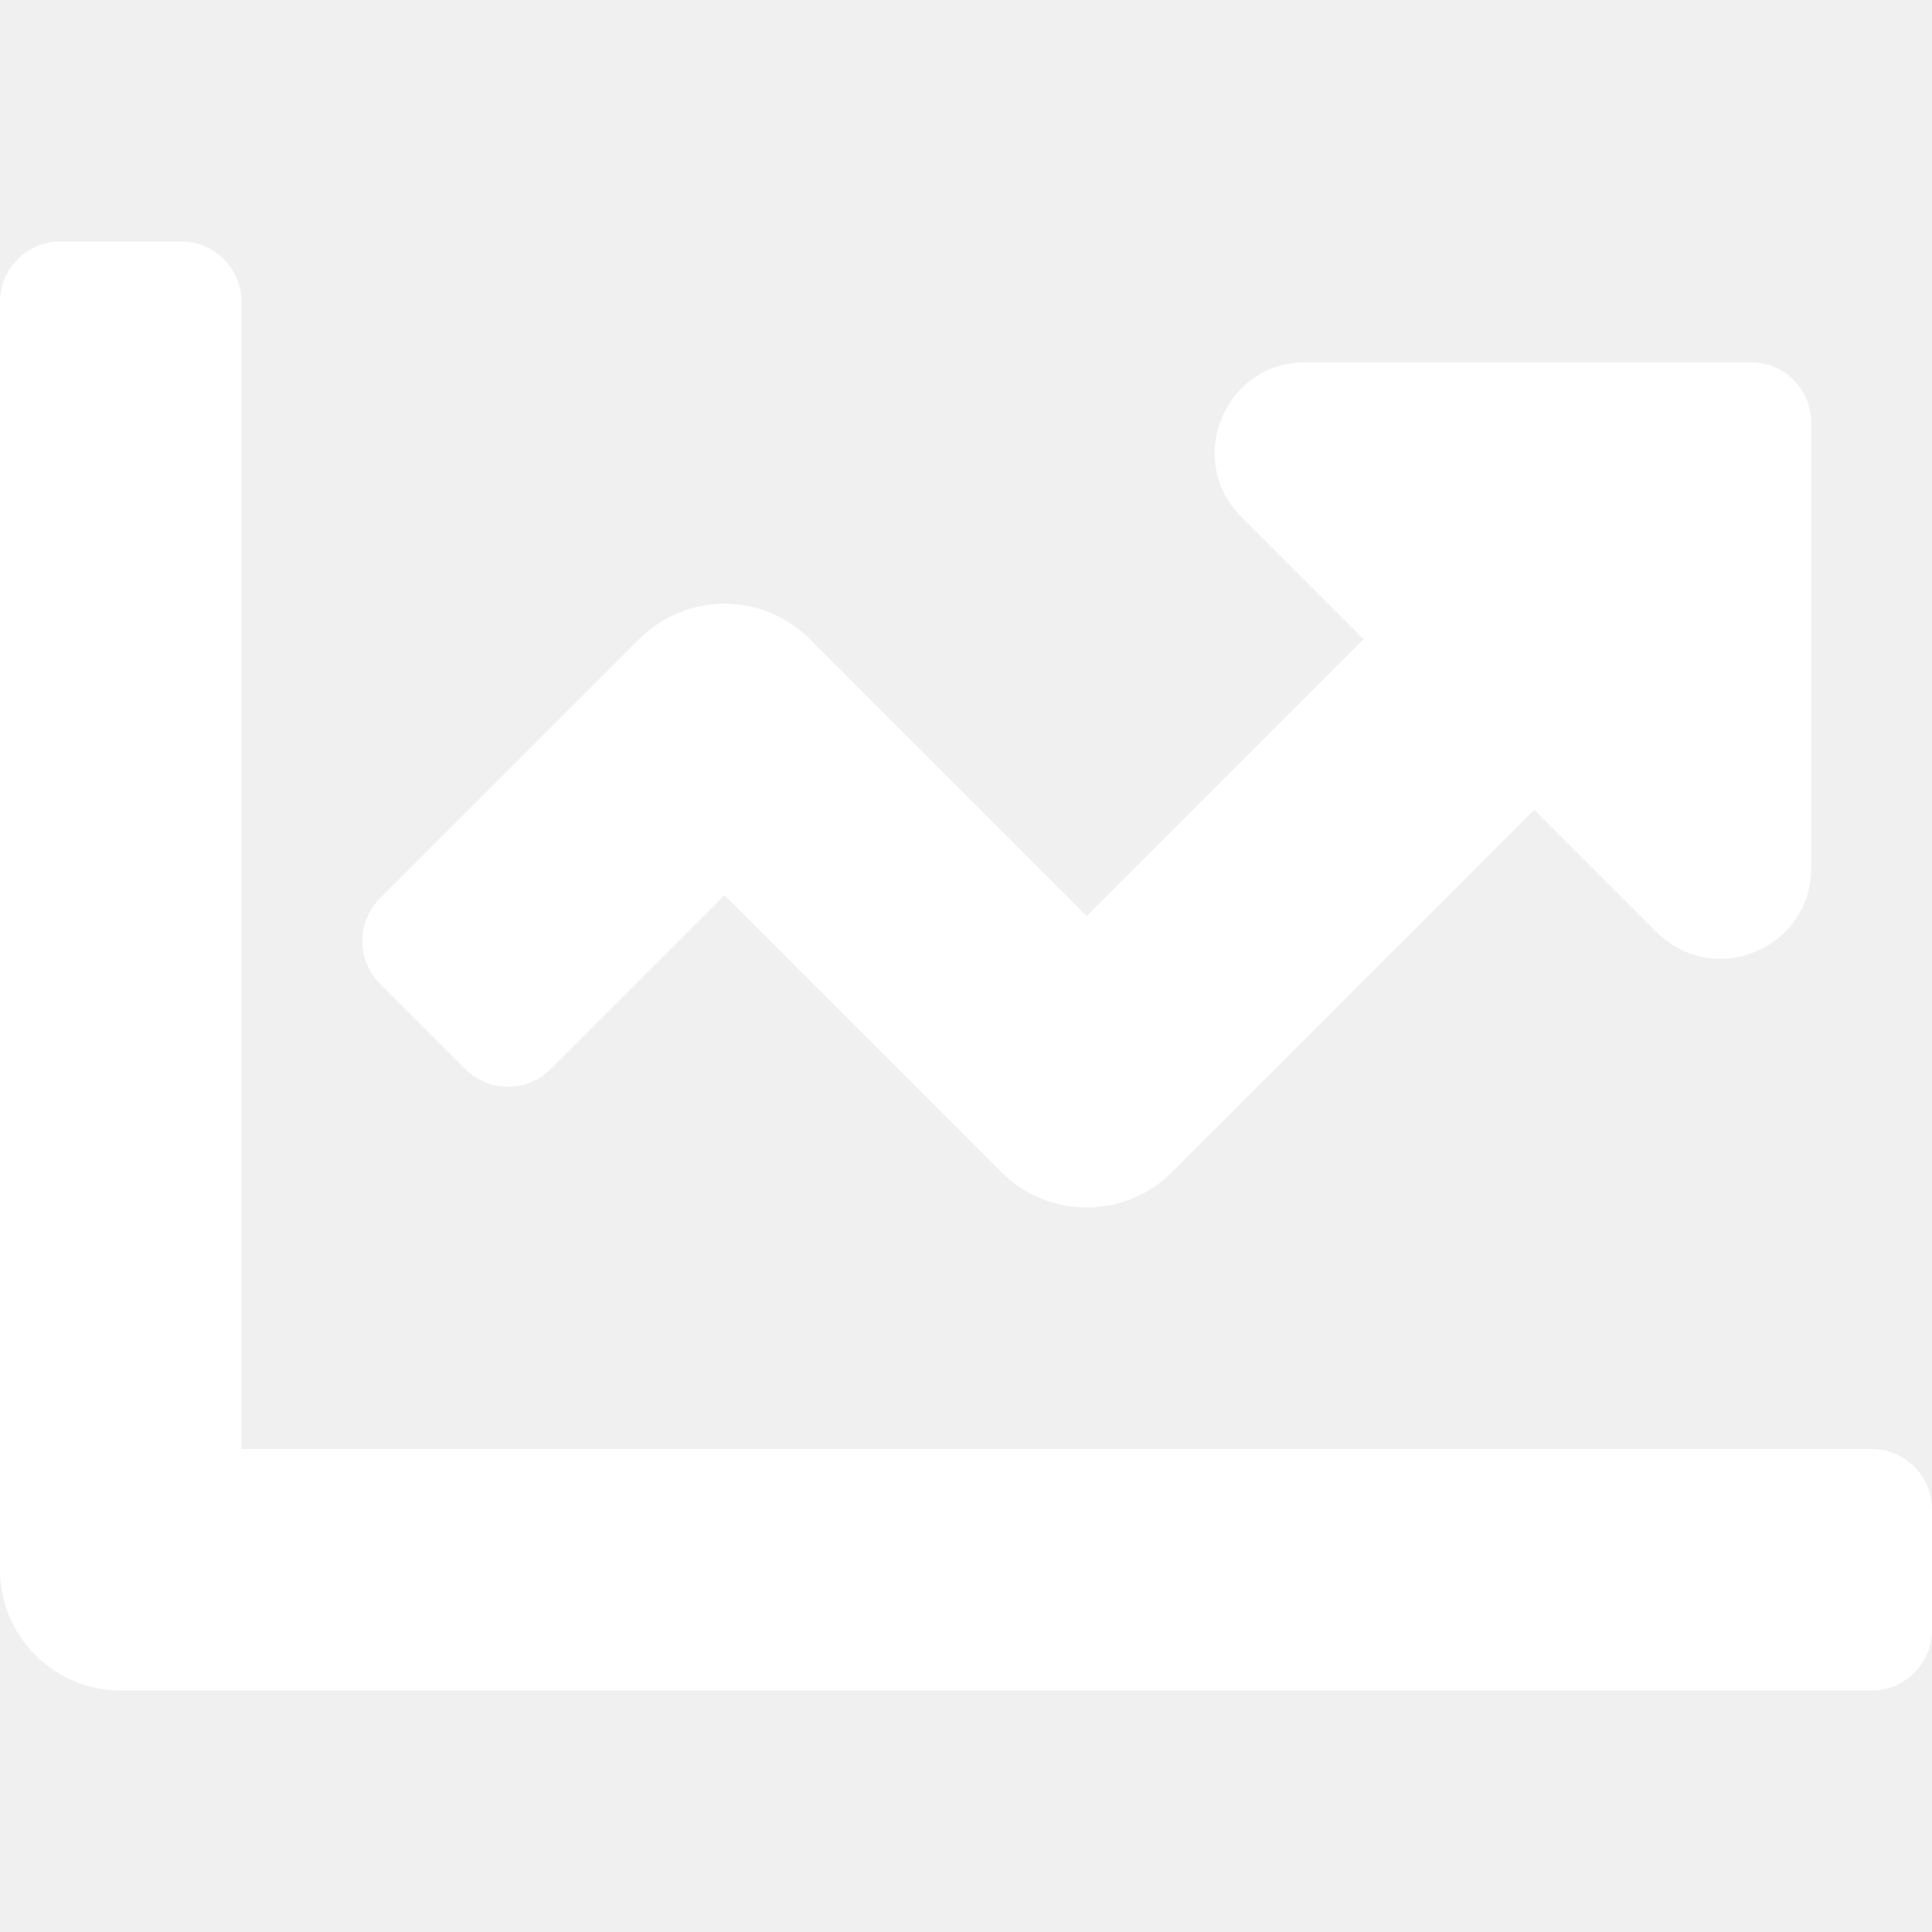
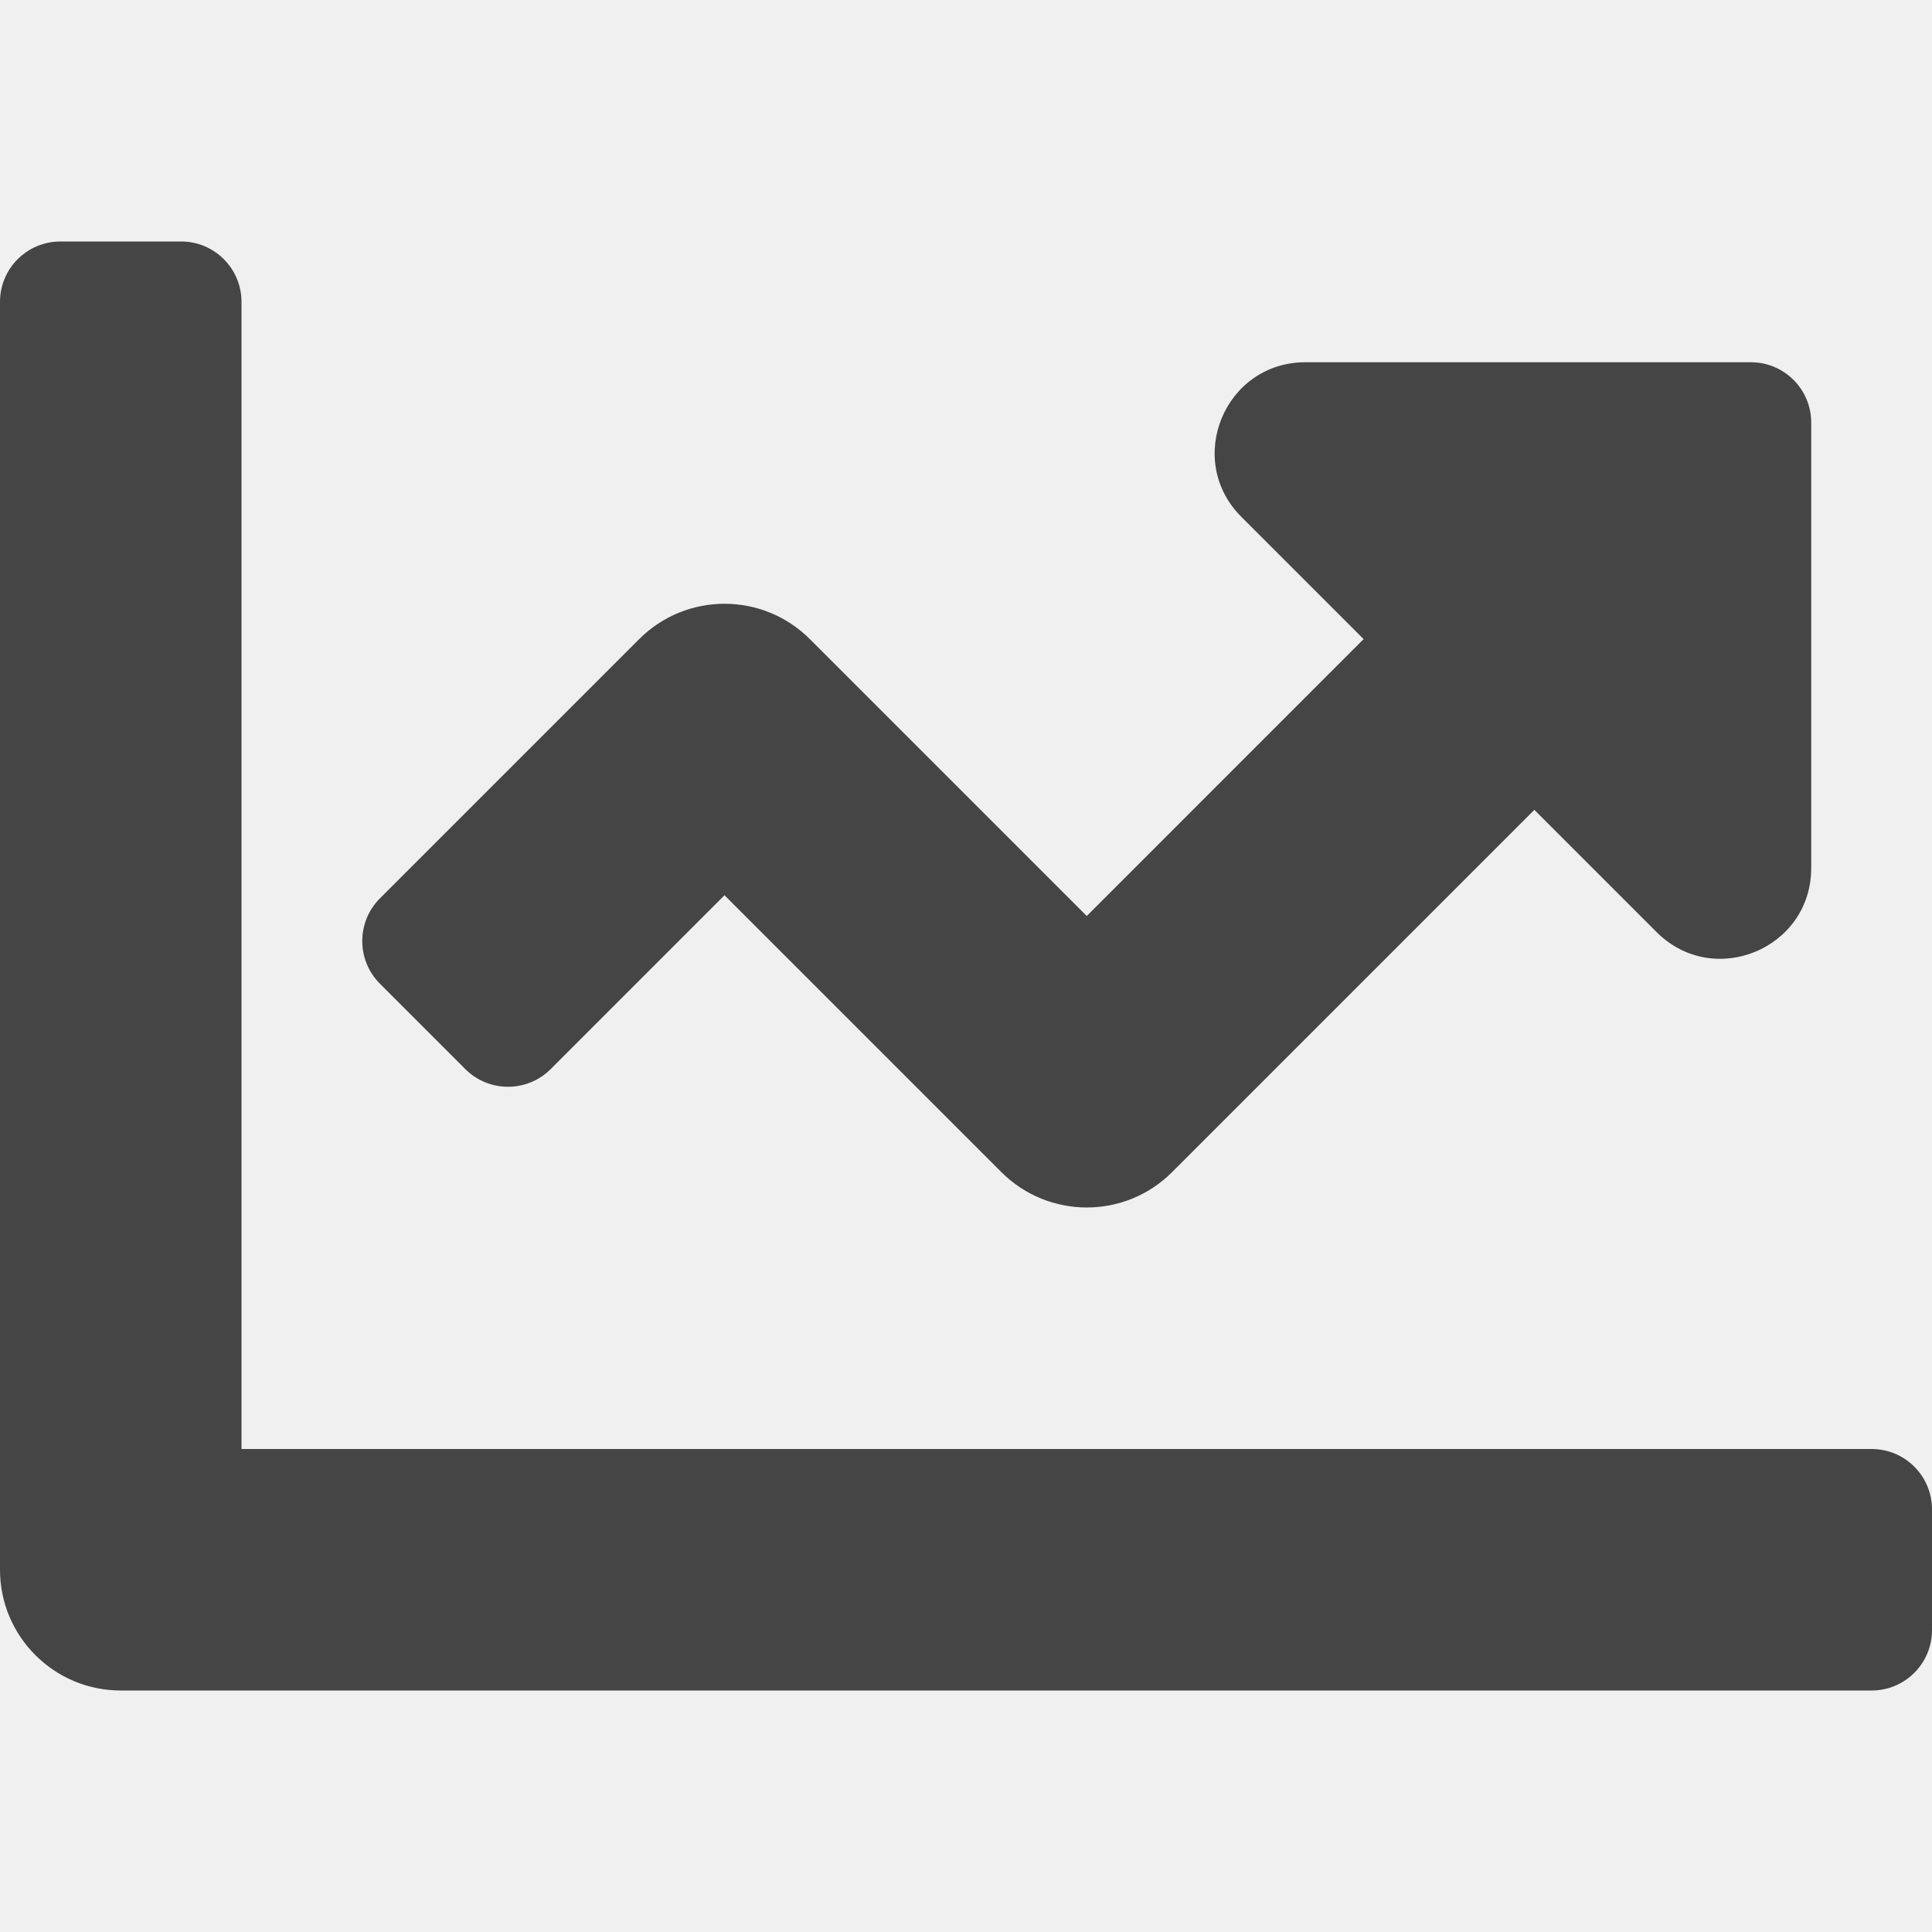
<svg xmlns="http://www.w3.org/2000/svg" aria-hidden="true" focusable="false" data-prefix="fas" data-icon="chart-line" class="svg-inline--fa fa-chart-line fa-w-16" role="img" viewBox="0 0 512 512">
-   <path fill="#fff" d="M496 384H64V80c0-8.84-7.16-16-16-16H16C7.16 64 0 71.16 0 80v336c0 17.67 14.33 32 32 32h464c8.84 0 16-7.16 16-16v-32c0-8.84-7.16-16-16-16zM464 96H345.94c-21.38 0-32.09 25.85-16.97 40.97l32.4 32.4L288 242.75l-73.37-73.37c-12.5-12.5-32.76-12.5-45.25 0l-68.69 68.69c-6.25 6.25-6.25 16.38 0 22.63l22.62 22.62c6.25 6.25 16.38 6.25 22.63 0L192 237.25l73.37 73.37c12.5 12.5 32.76 12.5 45.25 0l96-96 32.4 32.4c15.12 15.12 40.97 4.41 40.97-16.97V112c.01-8.84-7.15-16-15.99-16z" />
+   <path fill="#454545" d="M496 384H64V80c0-8.84-7.16-16-16-16H16C7.16 64 0 71.16 0 80v336c0 17.67 14.33 32 32 32h464c8.84 0 16-7.16 16-16v-32c0-8.84-7.16-16-16-16zM464 96H345.94c-21.38 0-32.09 25.85-16.97 40.97l32.4 32.4L288 242.75l-73.37-73.37c-12.5-12.5-32.76-12.5-45.25 0l-68.69 68.69c-6.25 6.25-6.25 16.38 0 22.63l22.62 22.62c6.25 6.25 16.38 6.25 22.63 0L192 237.25l73.37 73.37c12.5 12.5 32.76 12.5 45.25 0l96-96 32.4 32.4c15.12 15.12 40.97 4.41 40.97-16.97V112c.01-8.84-7.15-16-15.99-16z" />
</svg>
